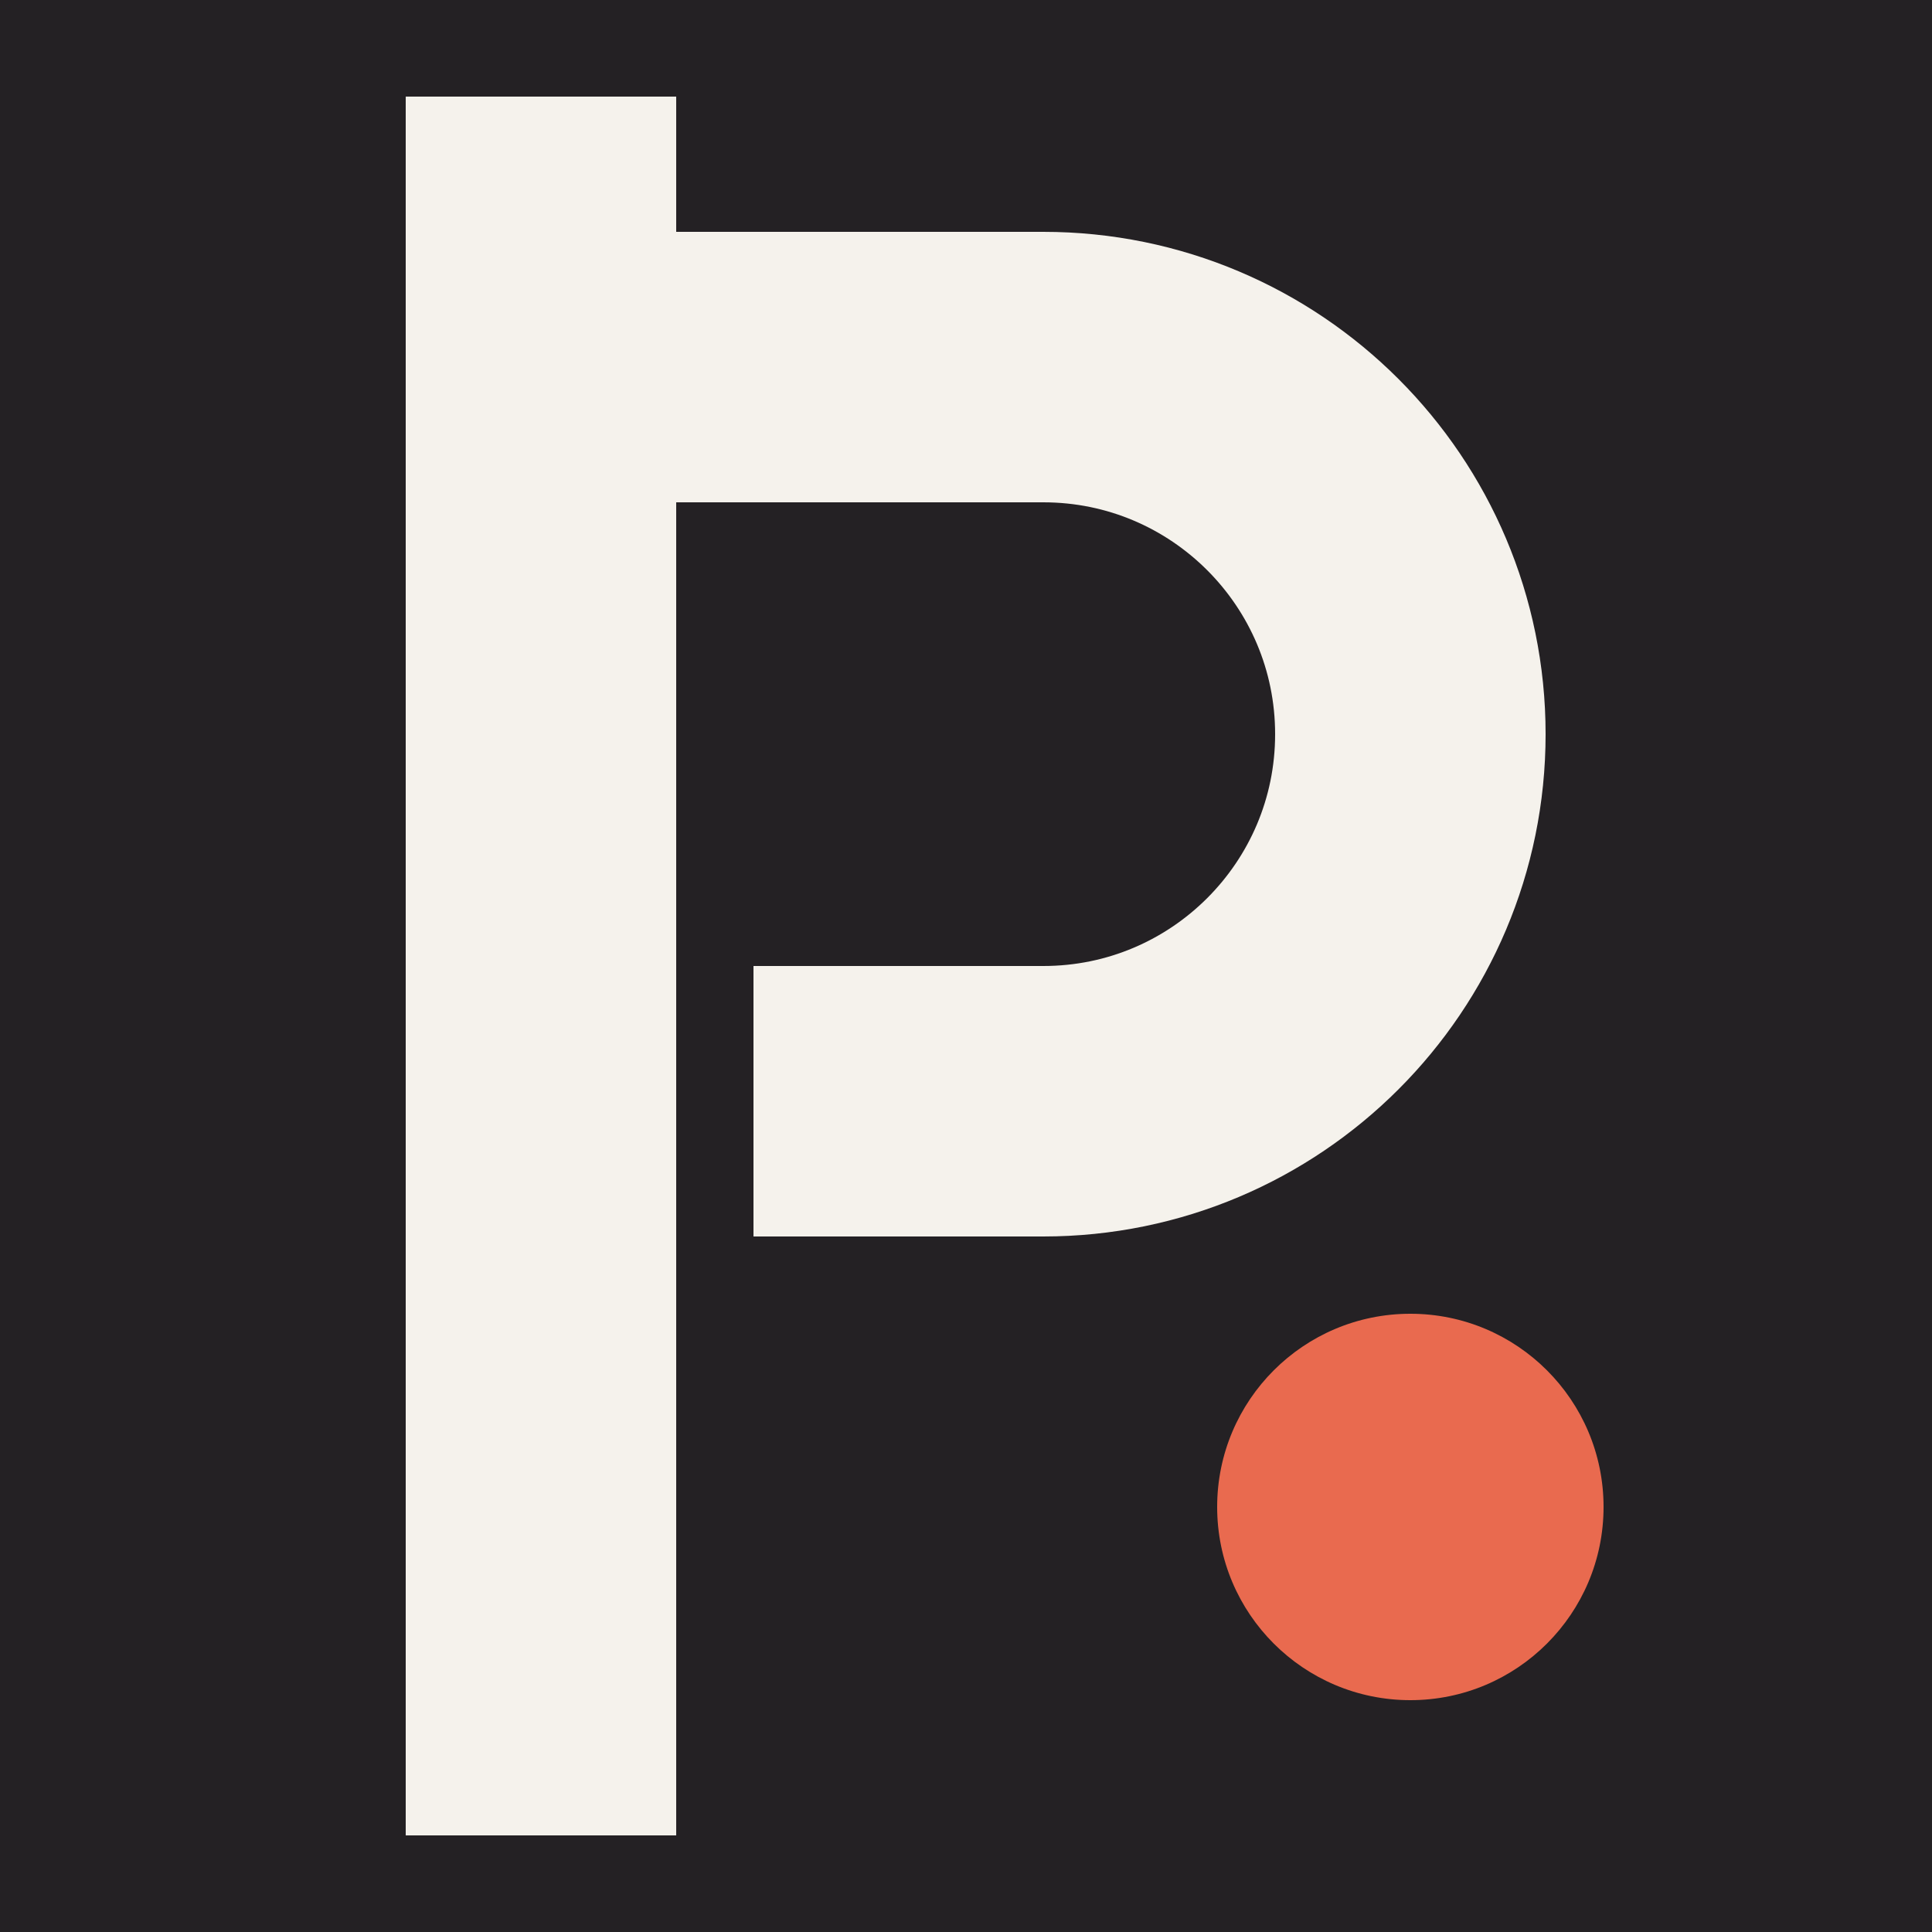
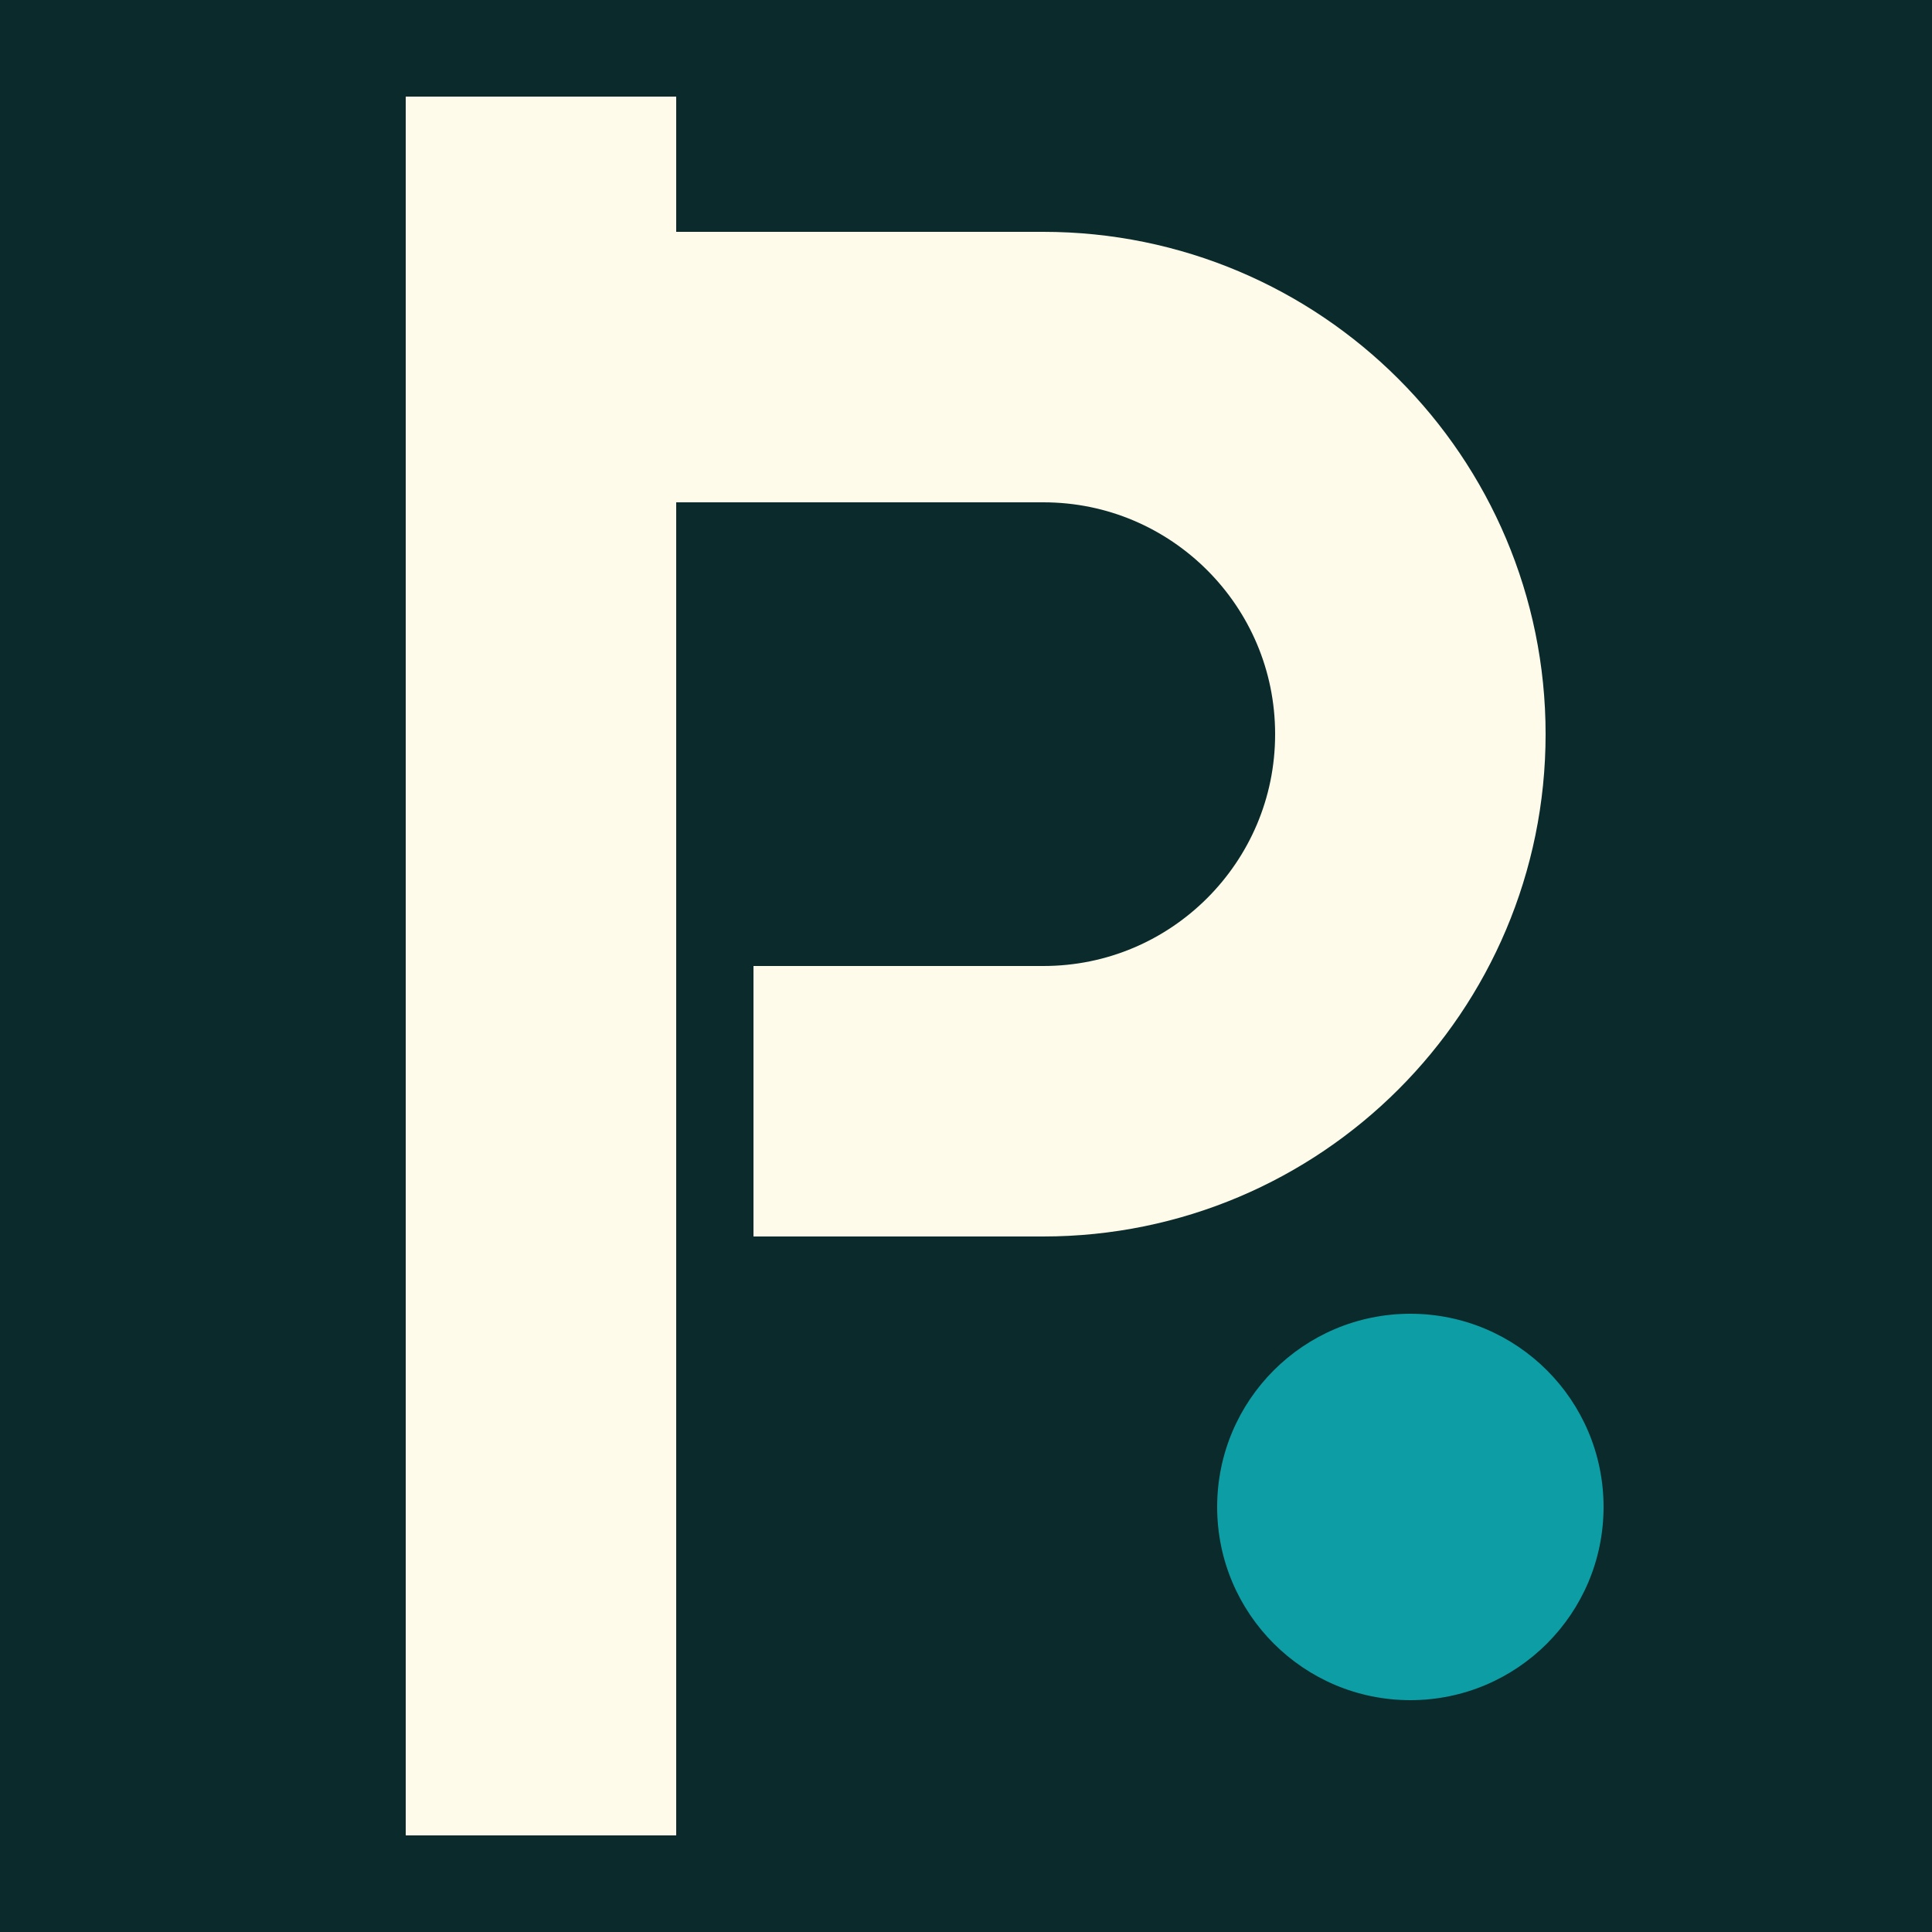
<svg xmlns="http://www.w3.org/2000/svg" viewBox="0 0 100 100" role="img" aria-label="PAVEN">
-   <rect width="100" height="100" fill="#242124" />
-   <path d="M28 12v76" stroke="#F5F2EC" stroke-width="14" stroke-linecap="square" fill="none" />
-   <path d="M28 19h26a19 19 0 0 1 0 38h-8" stroke="#F5F2EC" stroke-width="14" stroke-linecap="square" fill="none" />
-   <circle cx="73" cy="78" r="10" fill="#E96A4F" />
+   <rect width="100" height="100" fill="#0B2A2C" />
+   <path d="M28 12v76" stroke="#FFFBEA" stroke-width="14" stroke-linecap="square" fill="none" />
+   <path d="M28 19h26a19 19 0 0 1 0 38h-8" stroke="#FFFBEA" stroke-width="14" stroke-linecap="square" fill="none" />
+   <circle cx="73" cy="78" r="10" fill="#0D9DA4" />
</svg>
